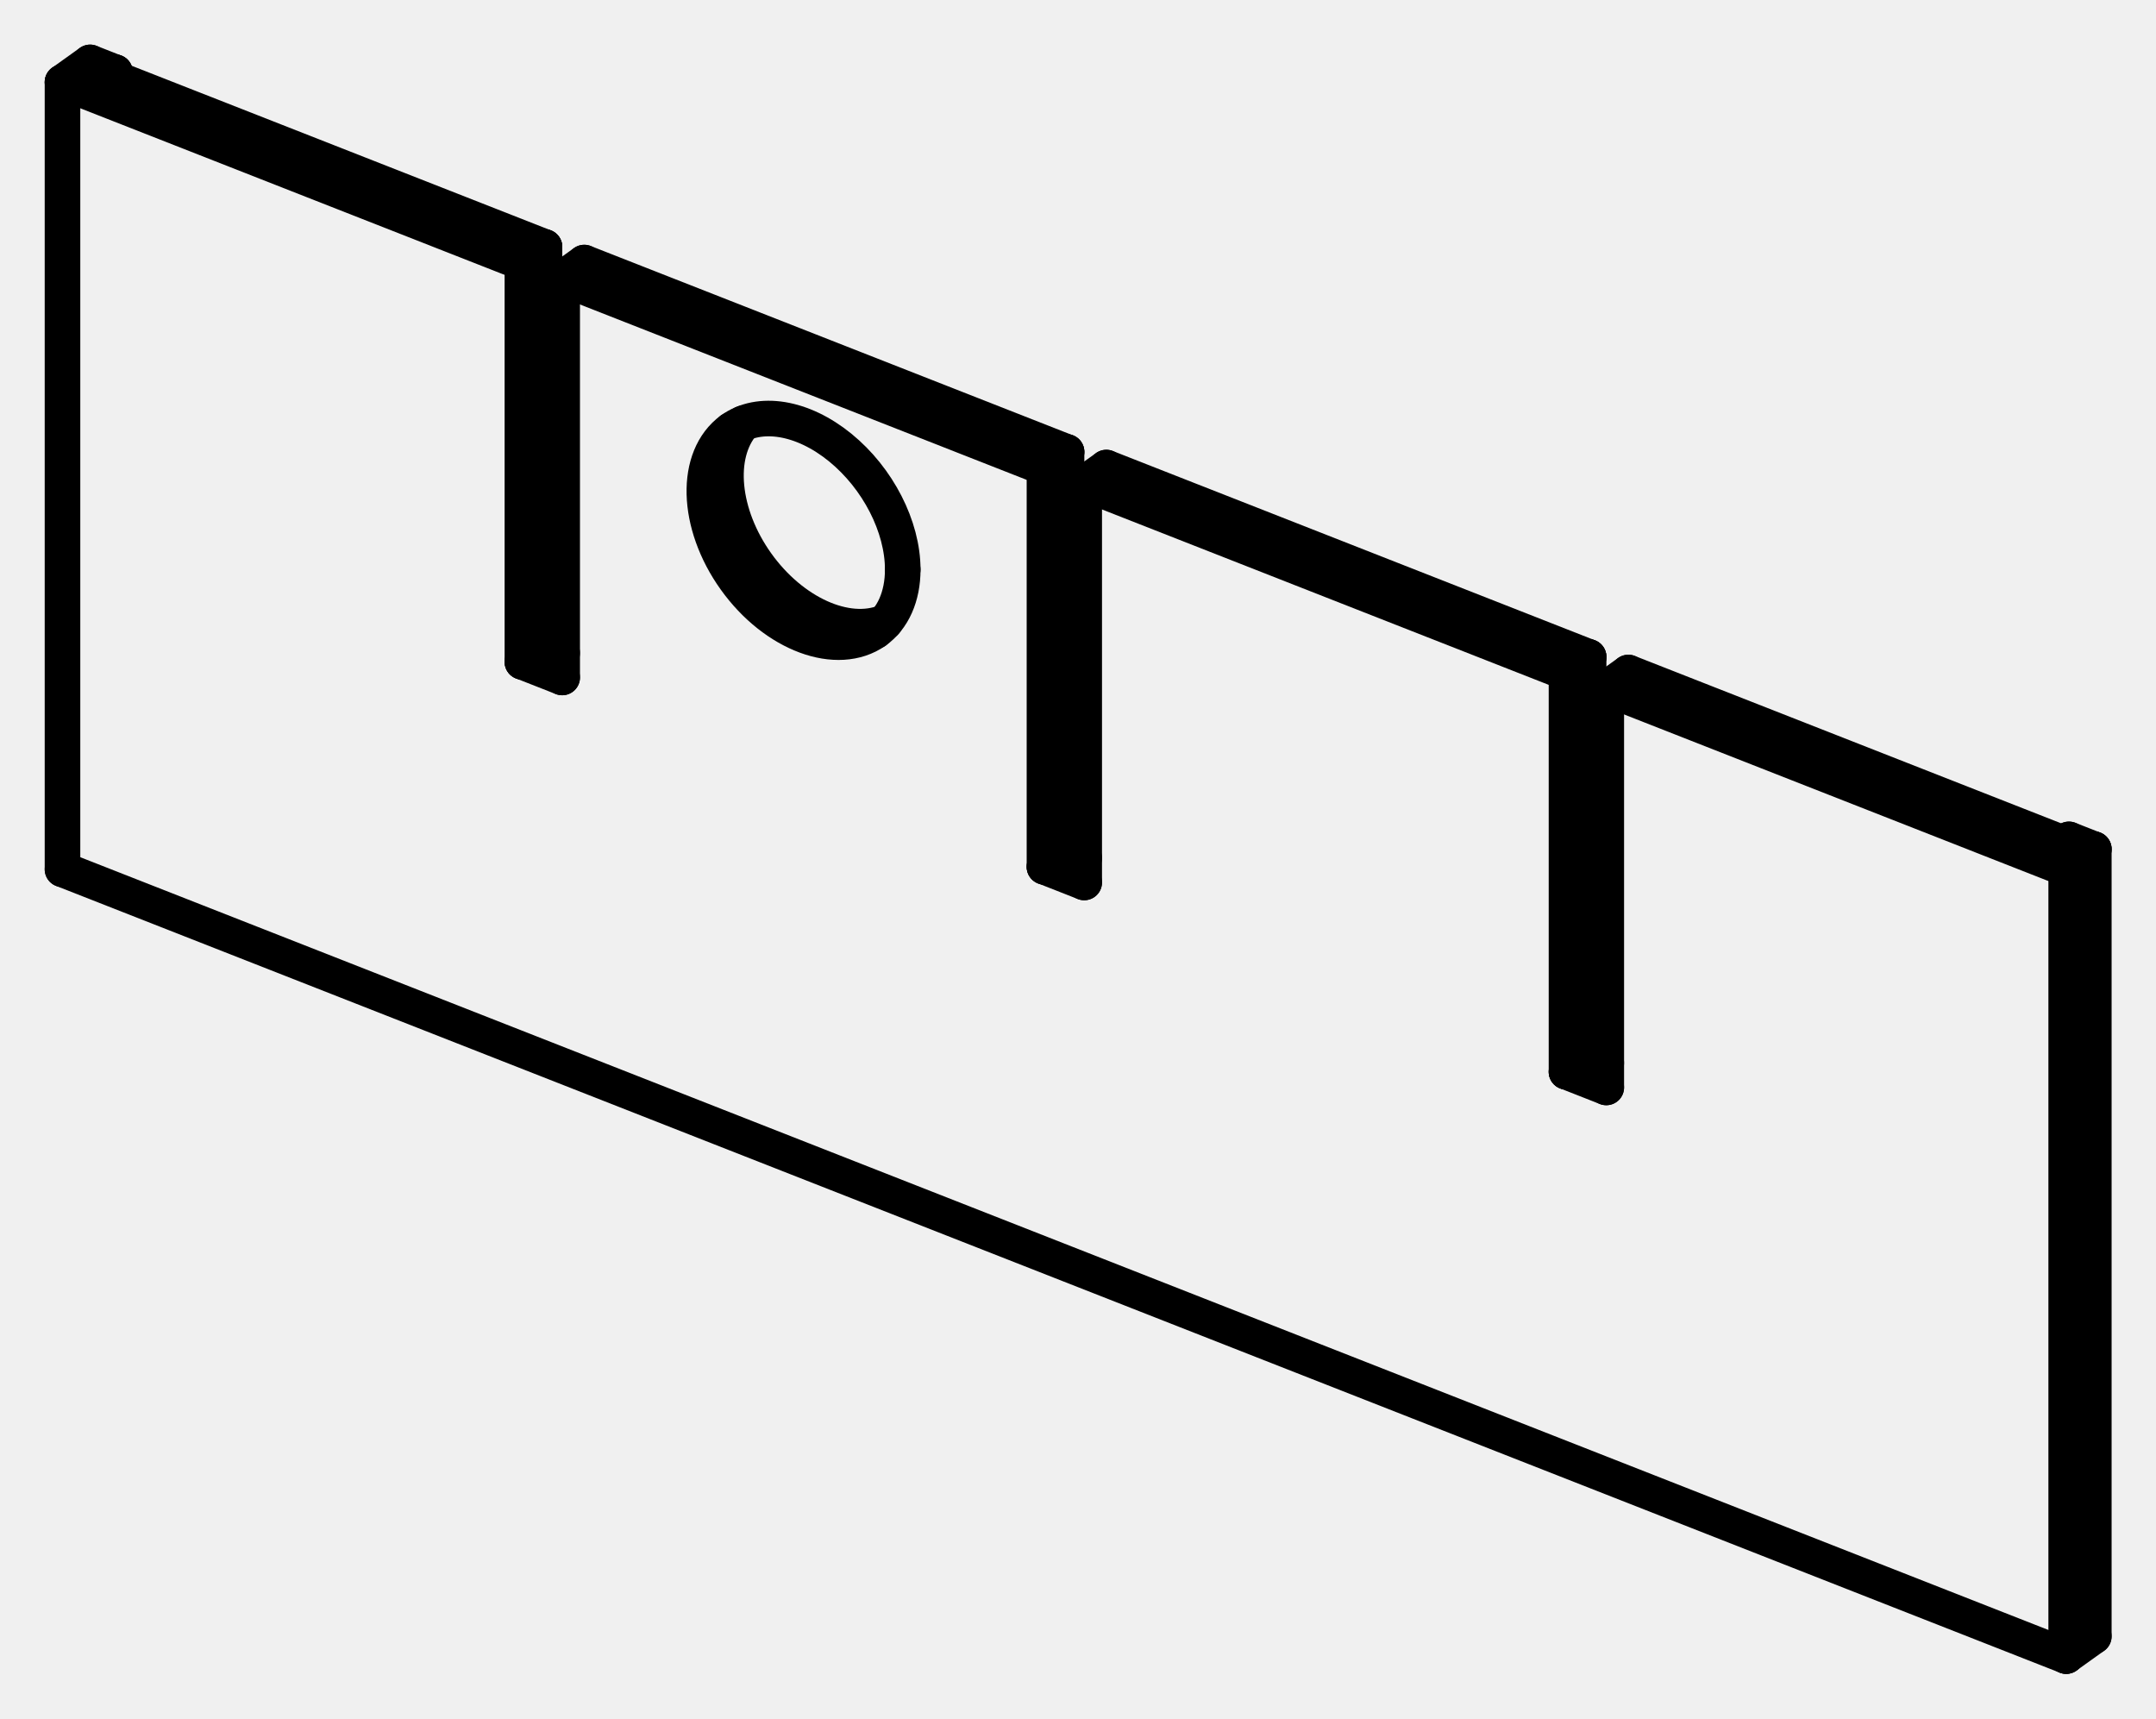
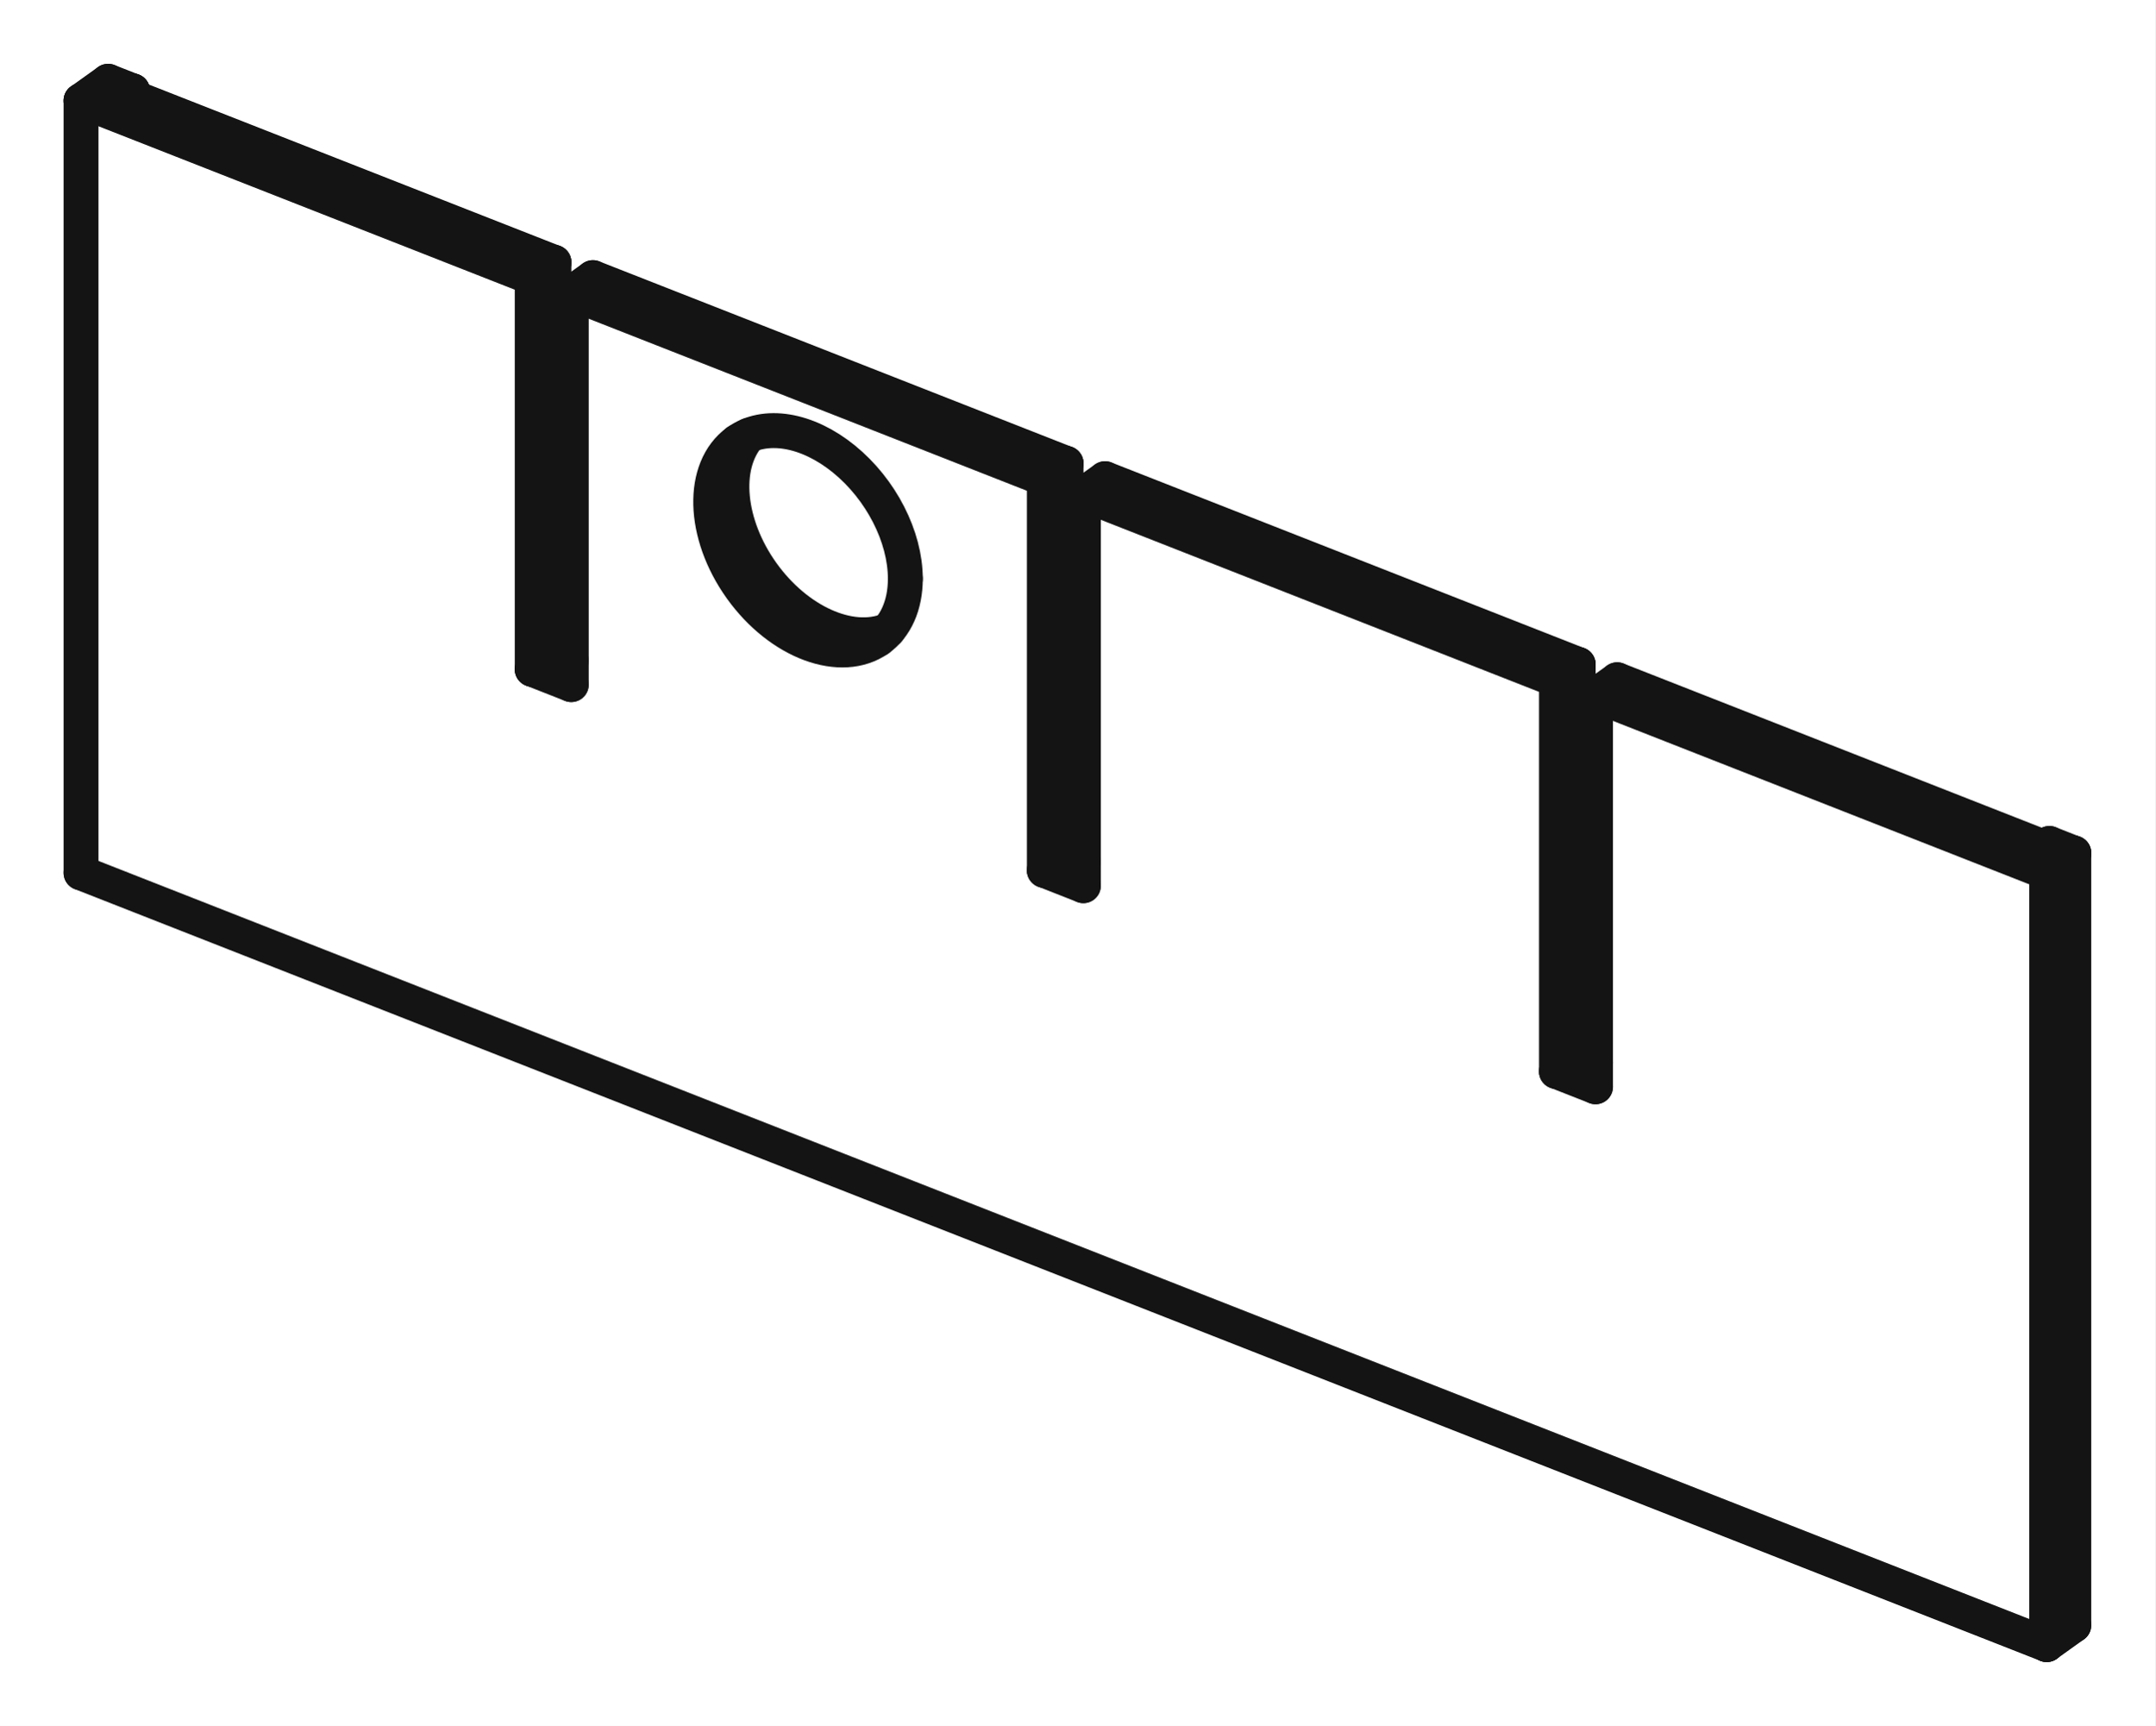
- <svg xmlns="http://www.w3.org/2000/svg" class="la" viewBox="-34.85 -27.77 69.69 55.54" fill="none" stroke="currentColor" stroke-linecap="round" stroke-linejoin="round">
-   <style>.la path,.la line{stroke-width:1.15px;vector-effect:non-scaling-stroke}.la-hidden path,.la-hidden line{stroke-dasharray:4 3;stroke-width:.7px}</style>
+ <svg xmlns="http://www.w3.org/2000/svg" viewBox="-35.50 -28.43 71.01 56.86" fill="none" stroke="#141414" stroke-linecap="round" stroke-linejoin="round">
+   <style>path,line{stroke-width:1.15px;vector-effect:non-scaling-stroke}</style>
+   <rect x="-35.50" y="-28.43" width="71.01" height="56.86" fill="#fff" stroke="none" />
  <g transform="scale(1,-1)">
-     <g class="la-visible">
-       <line x1="-32.83" y1="-0.326" x2="-32.83" y2="25.114" />
-       <line x1="-32.83" y1="25.114" x2="-31.937" y2="25.753" />
-       <line x1="-32.83" y1="-0.326" x2="31.937" y2="-25.753" />
-       <line x1="-17.964" y1="19.278" x2="-32.83" y2="25.114" />
-       <line x1="-17.964" y1="19.278" x2="-17.964" y2="6.38" />
-       <line x1="-17.964" y1="6.38" x2="-16.678" y2="5.875" />
-       <line x1="-16.678" y1="18.773" x2="-16.678" y2="5.875" />
-       <line x1="-1.089" y1="12.653" x2="-16.678" y2="18.773" />
-       <line x1="-1.089" y1="12.653" x2="-1.089" y2="-0.245" />
-       <line x1="-1.089" y1="-0.245" x2="0.196" y2="-0.75" />
-       <line x1="0.196" y1="12.148" x2="0.196" y2="-0.75" />
-       <line x1="15.785" y1="6.028" x2="0.196" y2="12.148" />
-       <line x1="15.785" y1="6.028" x2="15.785" y2="-6.87" />
-       <line x1="15.785" y1="-6.87" x2="17.071" y2="-7.375" />
-       <line x1="17.071" y1="5.523" x2="17.071" y2="-7.375" />
-       <line x1="31.937" y1="-0.313" x2="17.071" y2="5.523" />
-       <line x1="31.937" y1="-25.753" x2="31.937" y2="-0.313" />
-       <path d="M -5.67,9.363 A 4.0,2.726 125.583 0,1 -11.211,13.878" />
-       <path d="M -11.211,13.878 A 4,2.726 125.583 0,1 -6.556,7.372" />
-       <path d="M -6.556,7.372 A 4.0,2.726 125.583 0,1 -5.67,9.363" />
-       <line x1="32.83" y1="-25.114" x2="31.937" y2="-25.753" />
-       <line x1="-31.937" y1="25.753" x2="-31.133" y2="25.437" />
-       <line x1="-31.133" y1="25.239" x2="-31.133" y2="25.437" />
-       <line x1="-17.964" y1="19.278" x2="-17.25" y2="19.789" />
-       <line x1="-31.312" y1="25.309" x2="-17.25" y2="19.789" />
-       <line x1="-31.312" y1="25.309" x2="-31.133" y2="25.437" />
-       <line x1="32.83" y1="-25.114" x2="32.83" y2="0.326" />
-       <line x1="31.937" y1="-0.313" x2="32.83" y2="0.326" />
-       <line x1="17.071" y1="5.523" x2="17.785" y2="6.035" />
-       <line x1="32.026" y1="0.642" x2="32.83" y2="0.326" />
-       <line x1="31.848" y1="0.514" x2="32.026" y2="0.642" />
-       <line x1="17.785" y1="6.035" x2="31.848" y2="0.514" />
-       <line x1="-17.964" y1="6.38" x2="-17.25" y2="6.891" />
-       <line x1="-17.25" y1="19.789" x2="-17.25" y2="6.891" />
-       <line x1="-17.25" y1="6.891" x2="-16.678" y2="6.666" />
-       <line x1="15.785" y1="-6.87" x2="16.5" y2="-6.359" />
-       <line x1="16.5" y1="-6.359" x2="17.071" y2="-6.583" />
-       <line x1="-16.678" y1="18.773" x2="-15.964" y2="19.284" />
-       <line x1="16.5" y1="6.539" x2="16.5" y2="-6.359" />
-       <line x1="15.785" y1="6.028" x2="16.5" y2="6.539" />
-       <line x1="-1.089" y1="12.653" x2="-0.375" y2="13.164" />
-       <line x1="-15.964" y1="19.284" x2="-0.375" y2="13.164" />
-       <line x1="0.196" y1="12.148" x2="0.911" y2="12.659" />
-       <line x1="0.911" y1="12.659" x2="16.5" y2="6.539" />
-       <line x1="-1.089" y1="-0.245" x2="-0.375" y2="0.266" />
-       <line x1="-0.375" y1="13.164" x2="-0.375" y2="0.266" />
-       <line x1="-0.375" y1="0.266" x2="0.196" y2="0.042" />
-       <path d="M -10.824,14.091 A 4.0,2.726 125.583 0,1 -6.229,7.67" />
-     </g>
+     <line x1="-32.83" y1="-0.326" x2="-32.83" y2="25.114" />
+     <line x1="-32.83" y1="25.114" x2="-31.937" y2="25.753" />
+     <line x1="-32.83" y1="-0.326" x2="31.937" y2="-25.753" />
+     <line x1="31.937" y1="-25.753" x2="31.937" y2="-0.313" />
+     <line x1="-17.964" y1="19.278" x2="-32.83" y2="25.114" />
+     <line x1="31.937" y1="-0.313" x2="17.071" y2="5.523" />
+     <line x1="-17.964" y1="19.278" x2="-17.964" y2="6.38" />
+     <line x1="17.071" y1="5.523" x2="17.071" y2="-7.375" />
+     <line x1="-17.964" y1="6.38" x2="-16.678" y2="5.875" />
+     <line x1="15.785" y1="-6.87" x2="17.071" y2="-7.375" />
+     <line x1="-16.678" y1="18.773" x2="-16.678" y2="5.875" />
+     <line x1="15.785" y1="6.028" x2="15.785" y2="-6.87" />
+     <line x1="-1.089" y1="12.653" x2="-16.678" y2="18.773" />
+     <line x1="15.785" y1="6.028" x2="0.196" y2="12.148" />
+     <line x1="-1.089" y1="12.653" x2="-1.089" y2="-0.245" />
+     <line x1="0.196" y1="12.148" x2="0.196" y2="-0.75" />
+     <line x1="-1.089" y1="-0.245" x2="0.196" y2="-0.75" />
+     <path d="M -5.67,9.363 A 4.0,2.726 125.583 0,1 -11.211,13.878" />
+     <path d="M -11.211,13.878 A 4,2.726 125.583 0,1 -6.556,7.372" />
+     <path d="M -6.556,7.372 A 4.0,2.726 125.583 0,1 -5.67,9.363" />
+     <line x1="32.83" y1="-25.114" x2="31.937" y2="-25.753" />
+     <line x1="-31.133" y1="25.239" x2="-31.133" y2="25.437" />
+     <line x1="-31.937" y1="25.753" x2="-31.133" y2="25.437" />
+     <line x1="-31.312" y1="25.309" x2="-31.133" y2="25.437" />
+     <line x1="-31.312" y1="25.309" x2="-17.25" y2="19.789" />
+     <line x1="-17.964" y1="19.278" x2="-17.25" y2="19.789" />
+     <line x1="32.83" y1="-25.114" x2="32.83" y2="0.326" />
+     <line x1="31.937" y1="-0.313" x2="32.83" y2="0.326" />
+     <line x1="17.071" y1="5.523" x2="17.785" y2="6.035" />
+     <line x1="17.785" y1="6.035" x2="31.848" y2="0.514" />
+     <line x1="31.848" y1="0.514" x2="32.026" y2="0.642" />
+     <line x1="32.026" y1="0.642" x2="32.83" y2="0.326" />
+     <line x1="-17.25" y1="19.789" x2="-17.25" y2="6.891" />
+     <line x1="-17.964" y1="6.38" x2="-17.25" y2="6.891" />
+     <line x1="-17.25" y1="6.891" x2="-16.678" y2="6.666" />
+     <line x1="15.785" y1="-6.87" x2="16.5" y2="-6.359" />
+     <line x1="16.5" y1="-6.359" x2="17.071" y2="-6.583" />
+     <line x1="-16.678" y1="18.773" x2="-15.964" y2="19.284" />
+     <line x1="15.785" y1="6.028" x2="16.5" y2="6.539" />
+     <line x1="16.5" y1="6.539" x2="16.5" y2="-6.359" />
+     <line x1="-15.964" y1="19.284" x2="-0.375" y2="13.164" />
+     <line x1="-1.089" y1="12.653" x2="-0.375" y2="13.164" />
+     <line x1="0.196" y1="12.148" x2="0.911" y2="12.659" />
+     <line x1="0.911" y1="12.659" x2="16.5" y2="6.539" />
+     <line x1="-0.375" y1="13.164" x2="-0.375" y2="0.266" />
+     <line x1="-1.089" y1="-0.245" x2="-0.375" y2="0.266" />
+     <line x1="-0.375" y1="0.266" x2="0.196" y2="0.042" />
+     <path d="M -10.824,14.091 A 4.0,2.726 125.583 0,1 -6.229,7.67" />
  </g>
</svg>
